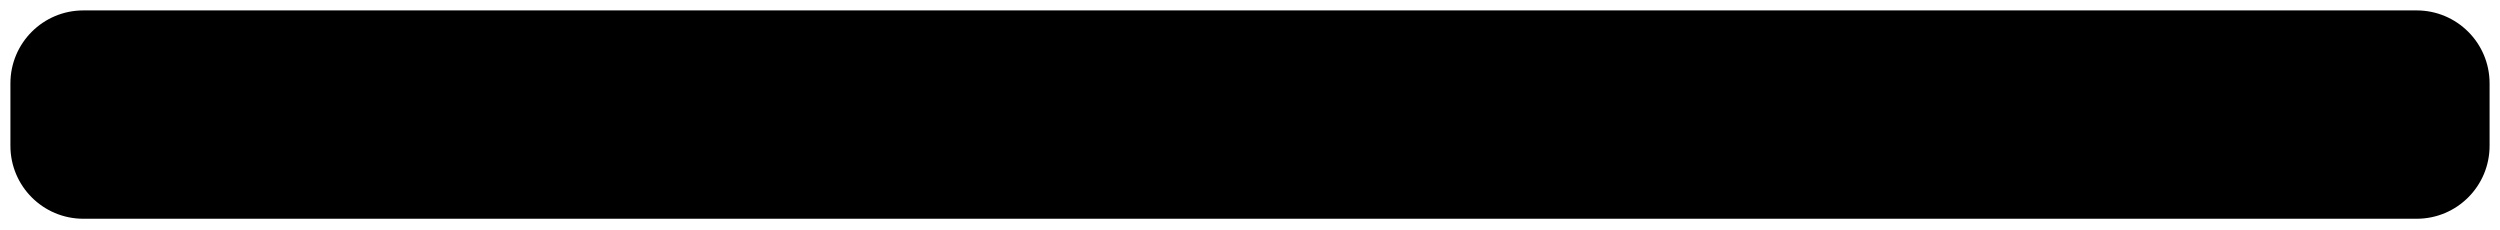
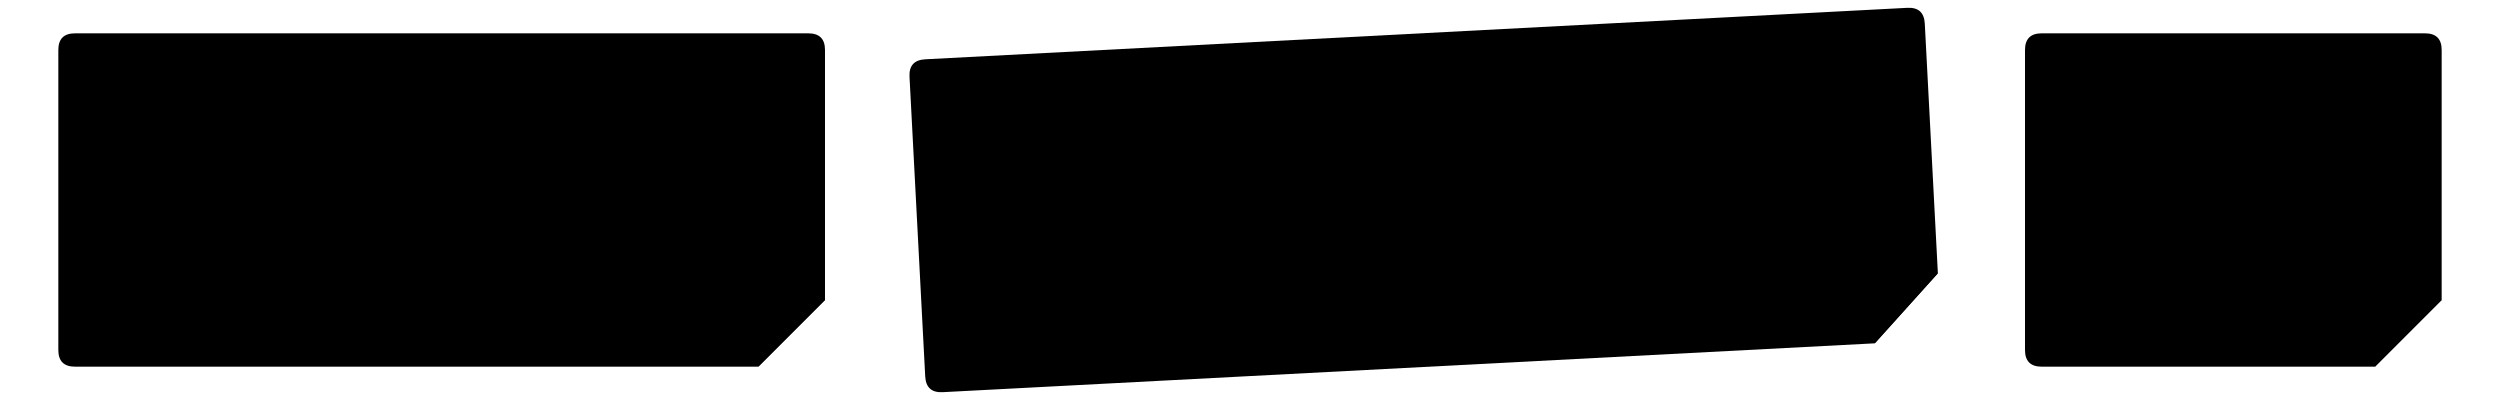
- <svg xmlns="http://www.w3.org/2000/svg" width="480" height="44" viewBox="0 0 480 44">
-   <rect class="white line-s" x="2" y="2" width="476" height="40" rx="14" stroke-dasharray="10 7" />
-   <path class="line-s" fill="none" d="M 16 22 L 23 30 L 36 13" />
+ <svg xmlns="http://www.w3.org/2000/svg" width="600" height="96" viewBox="0 0 600 96">
+   <path class="yellow line-s" d="M 18 8 H 194 Q 198 8 198 12 V 72 L 182 88 H 18 Q 14 88 14 84 V 12 Q 14 8 18 8 Z" />
+   <path class="yellow line-s" d="M 198 72 L 182 88 L 182 72 Z" />
+   <g transform="rotate(-3 342 48)">
+     <path class="yellow line-s" d="M 224 8 H 460 Q 464 8 464 12 V 72 L 448 88 H 224 Q 220 88 220 84 V 12 Q 220 8 224 8 Z" />
+     <path class="yellow line-s" d="M 464 72 L 448 88 L 448 72 Z" />
+   </g>
+   <path class="yellow line-s" d="M 490 8 H 582 Q 586 8 586 12 V 72 L 570 88 H 490 Q 486 88 486 84 V 12 Q 486 8 490 8 Z" />
+   <path class="yellow line-s" d="M 586 72 L 570 88 L 570 72 Z" />
</svg>
